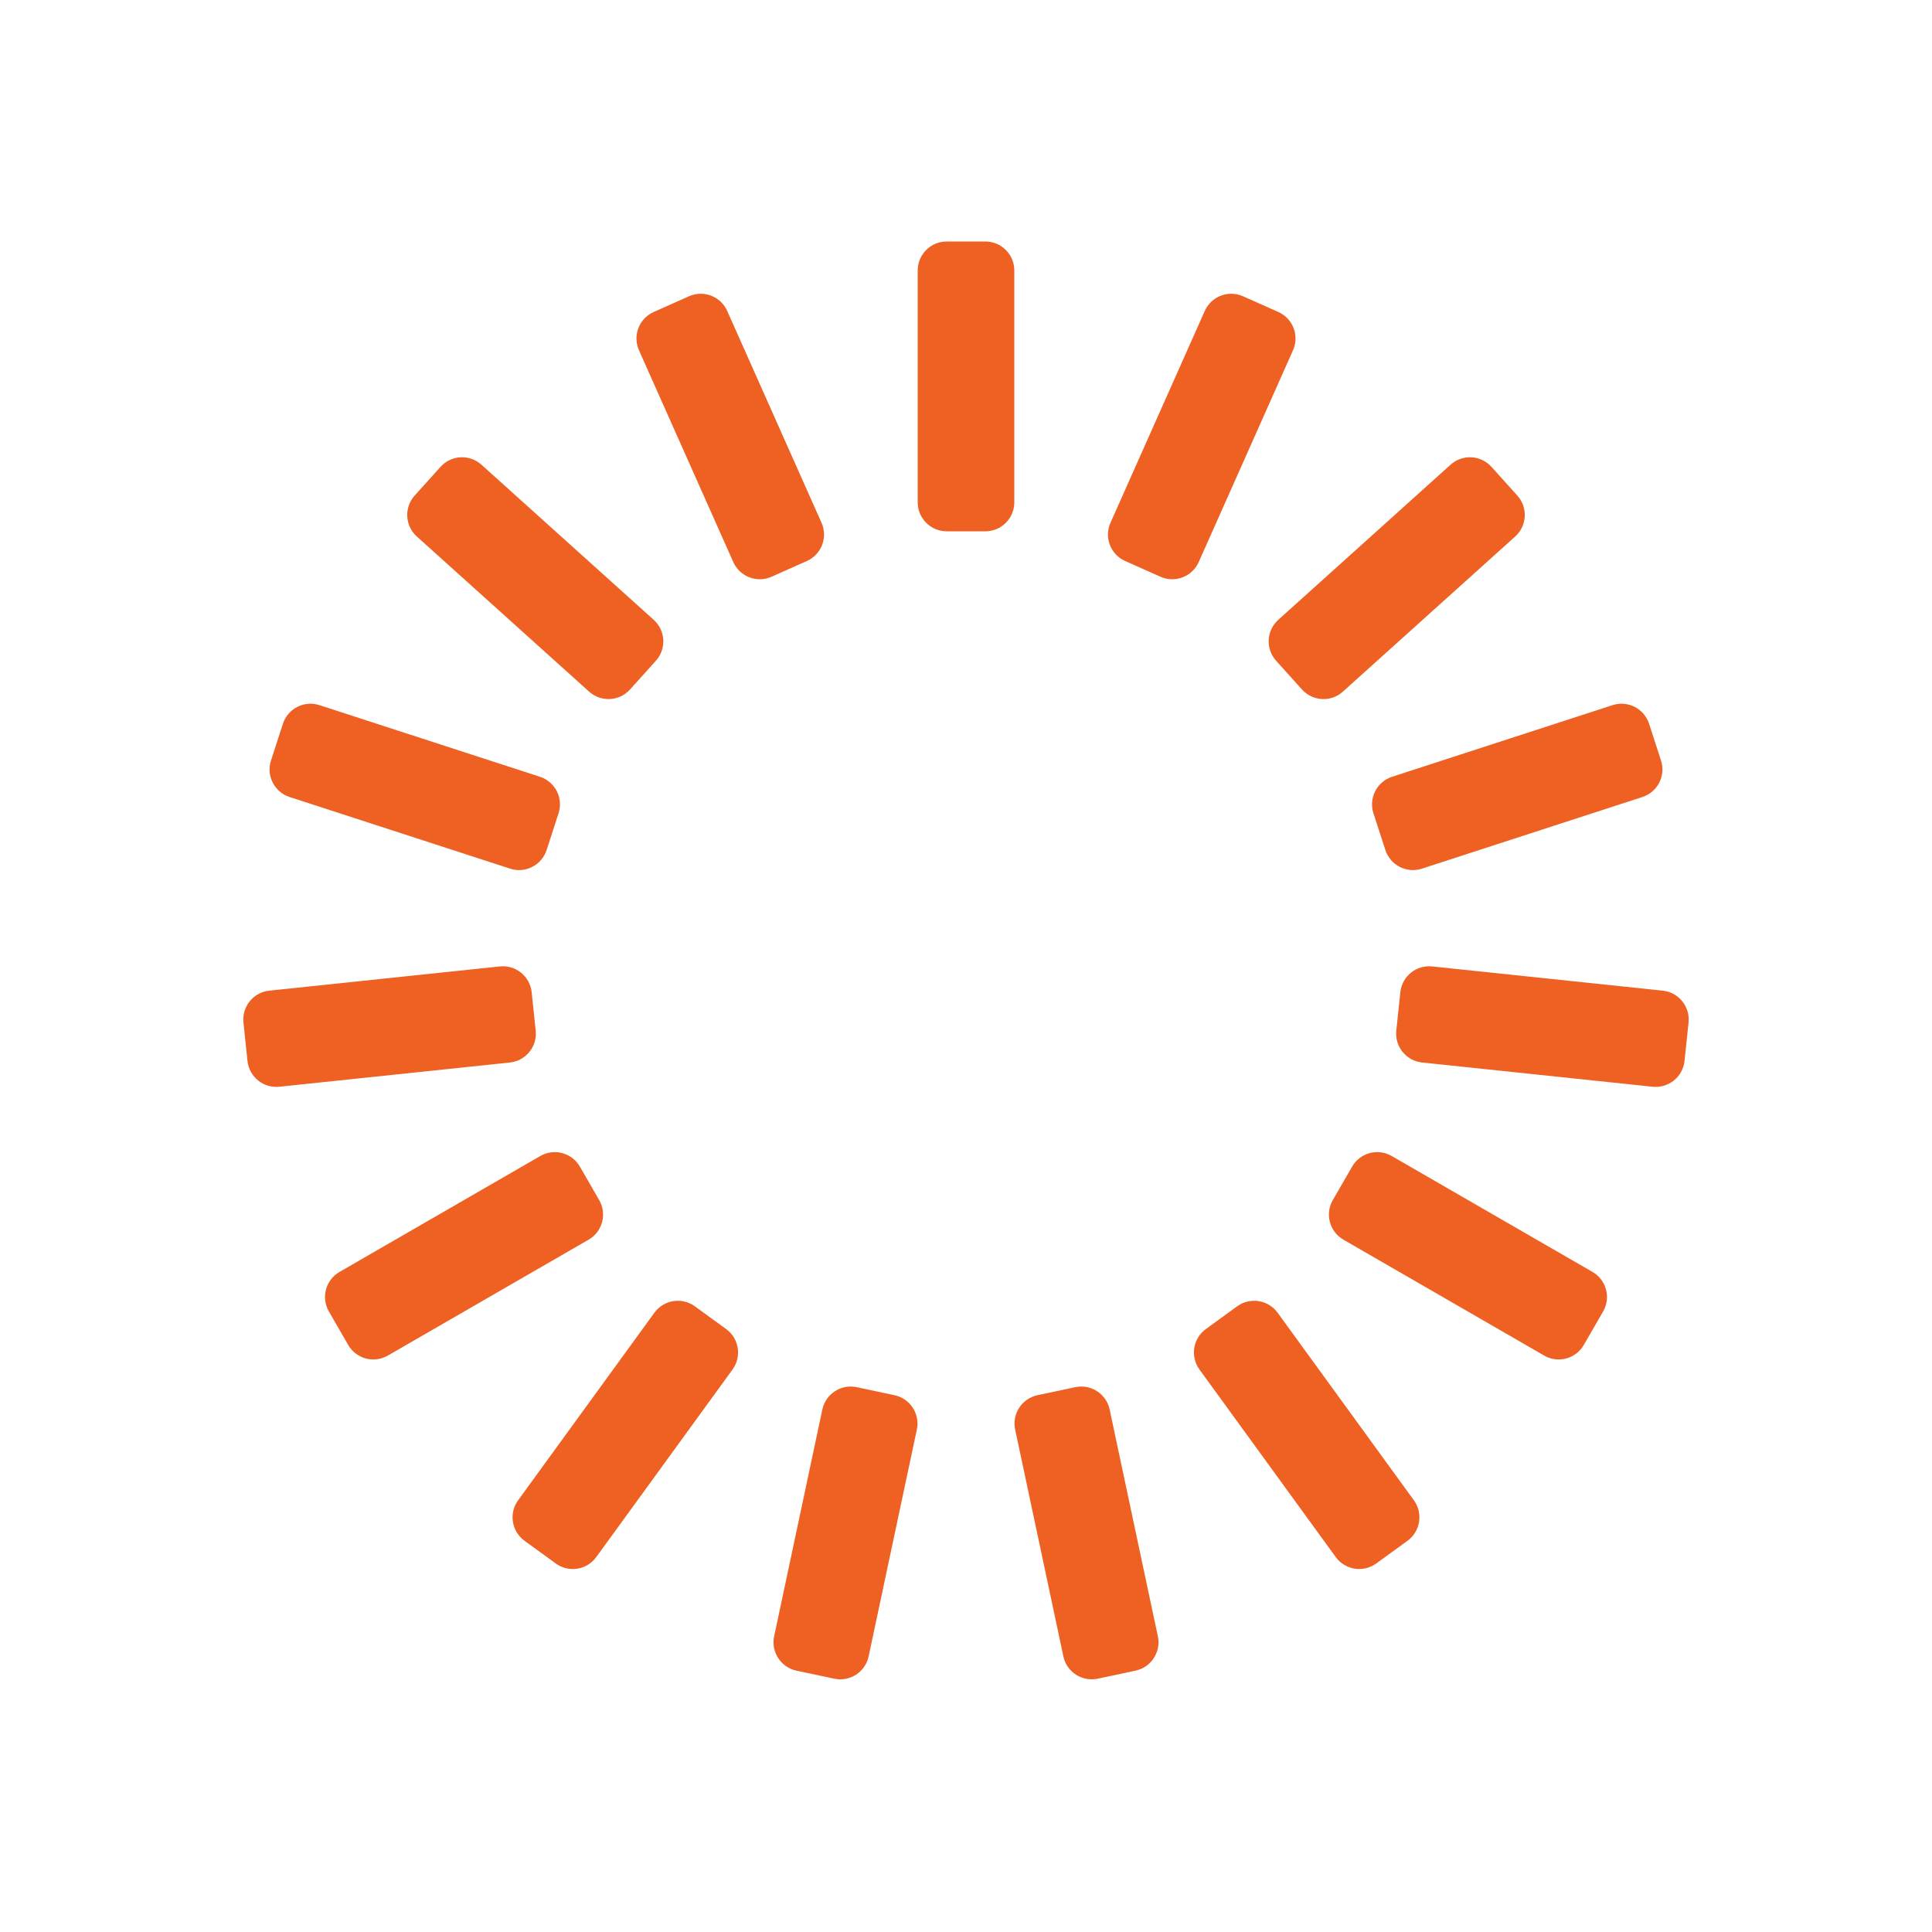
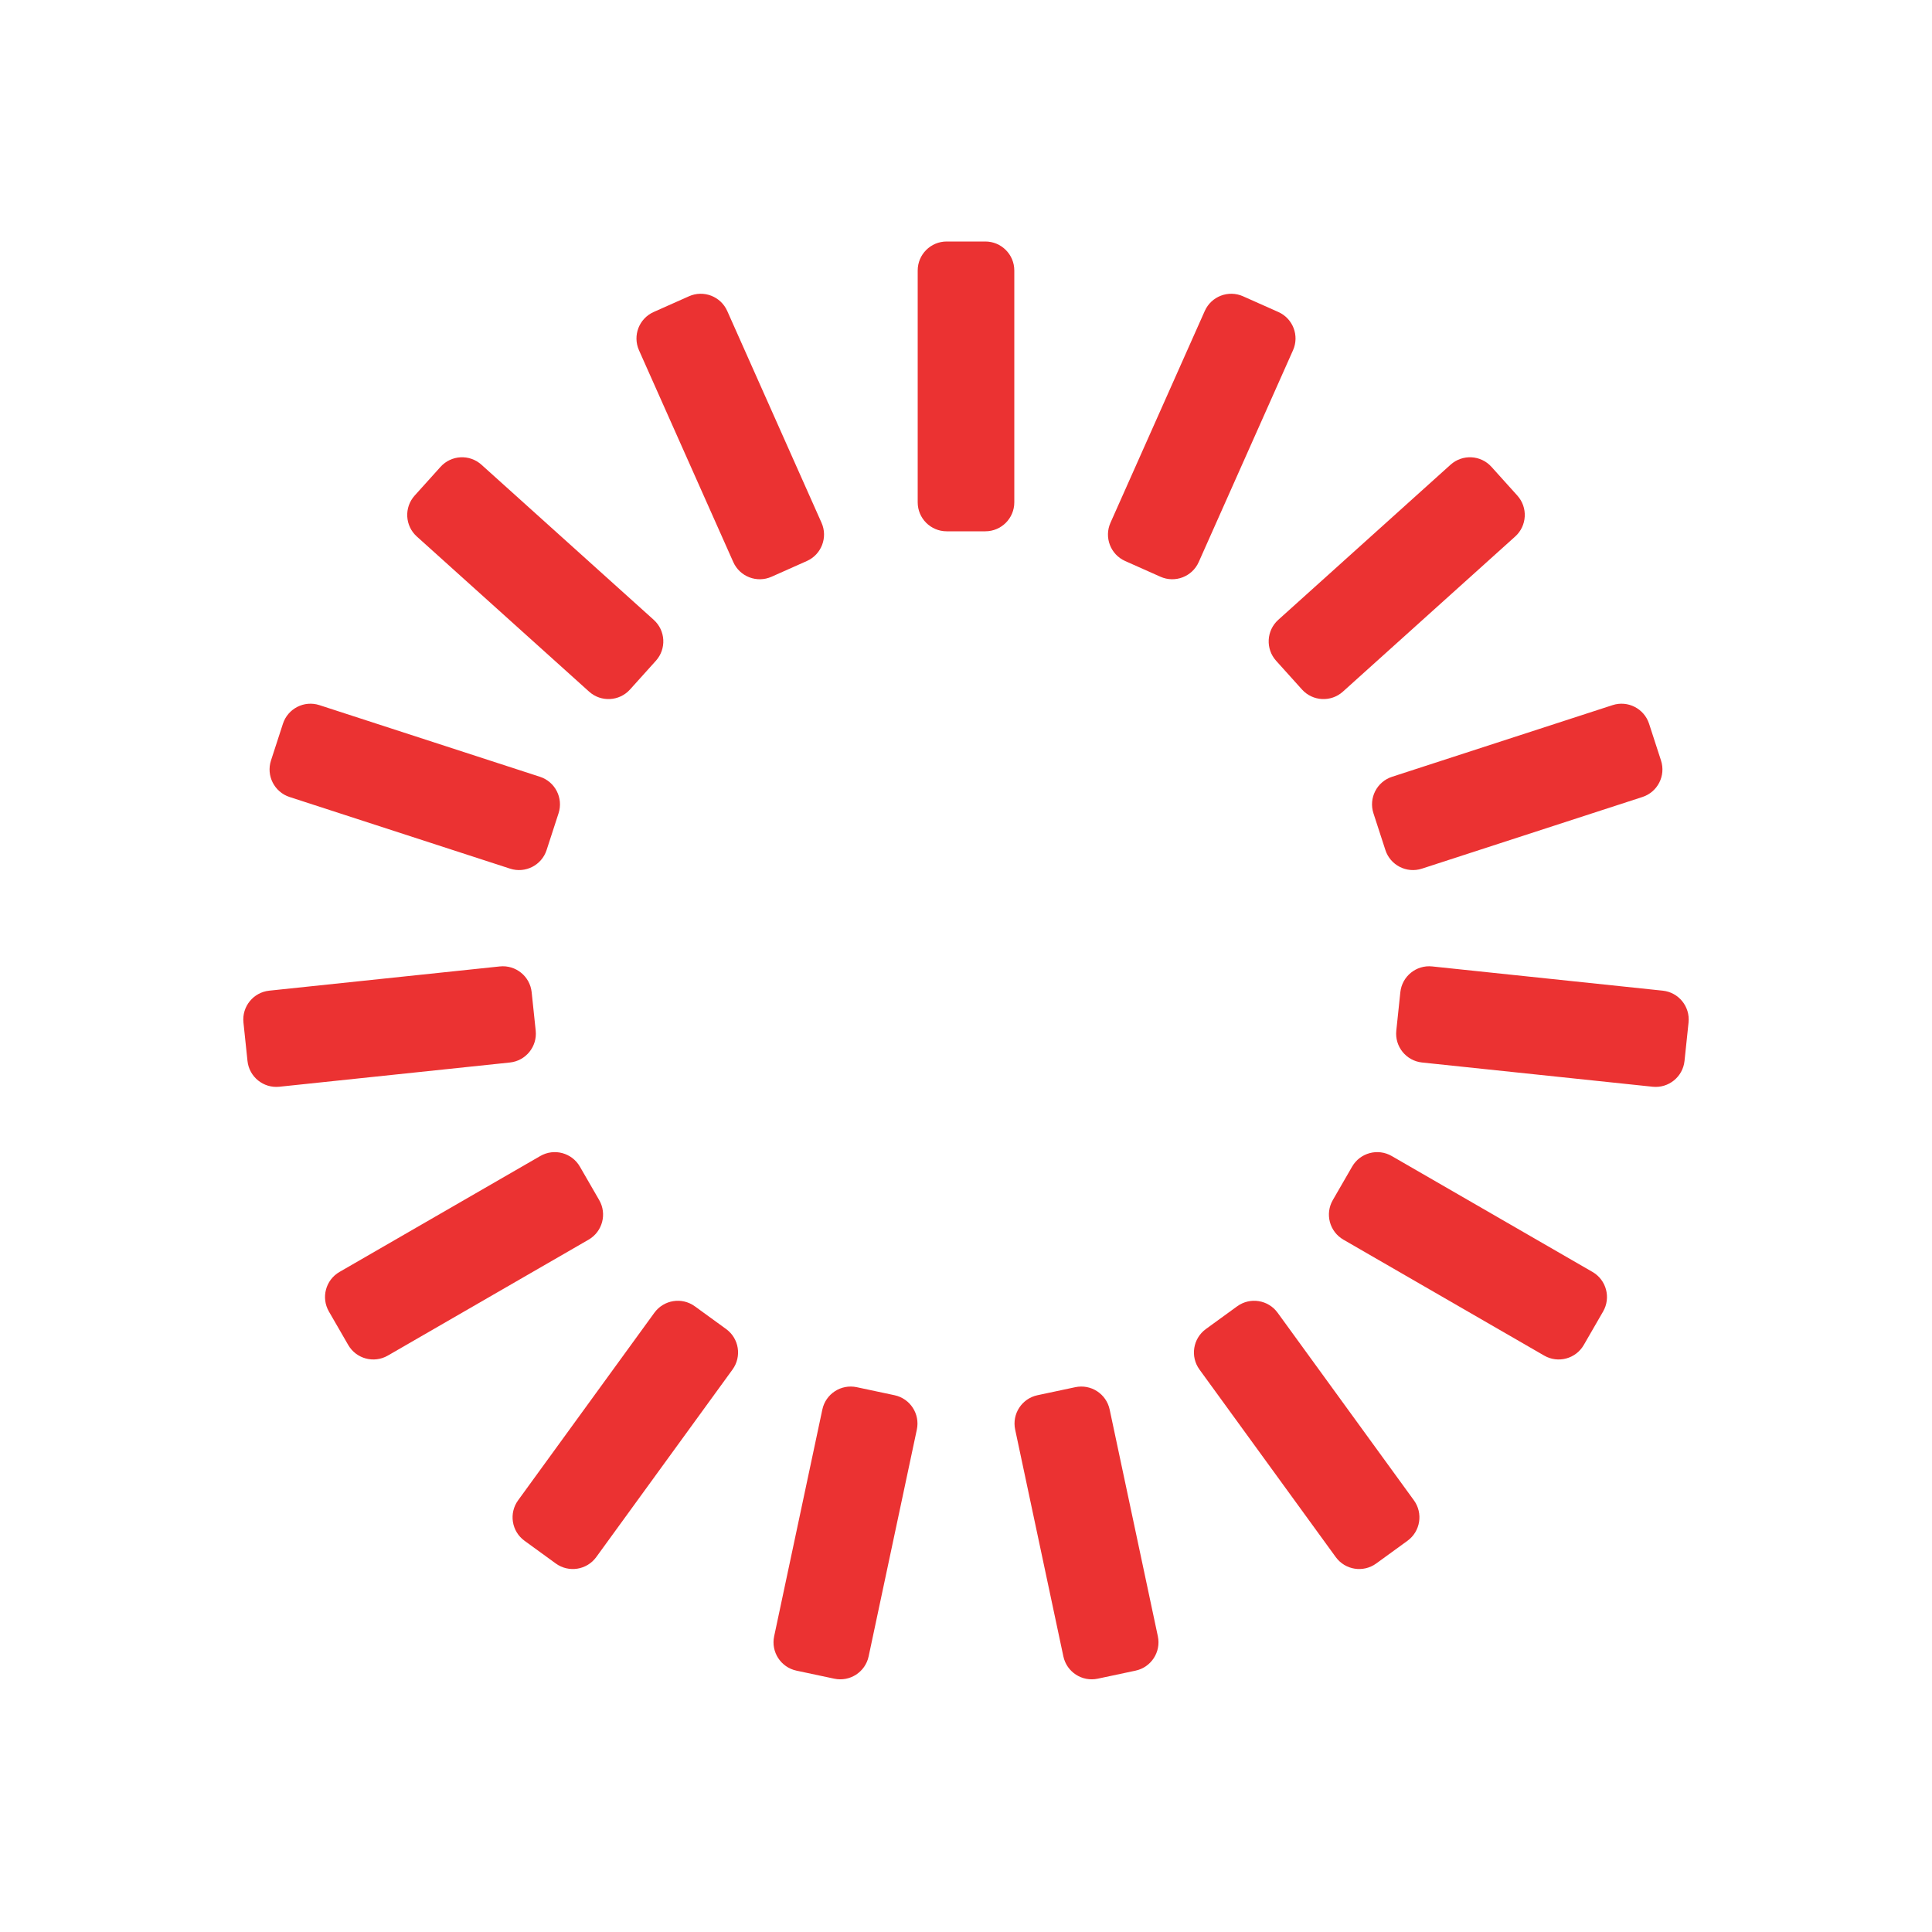
<svg xmlns="http://www.w3.org/2000/svg" style="margin:auto;background:transparent;display:block;" width="200px" height="200px" viewBox="0 0 100 100" preserveAspectRatio="xMidYMid">
  <g transform="rotate(0 50 50)">
-     <rect x="47.5" y="12.5" rx="1.5" ry="1.5" width="5" height="15" fill="#ee6123">
+     <rect x="47.5" y="12.5" rx="1.5" ry="1.5" width="5" height="15" fill="#eb3232">
      <animate attributeName="opacity" values="1;0" keyTimes="0;1" dur="1s" begin="-0.933s" repeatCount="indefinite" />
    </rect>
  </g>
  <g transform="rotate(24 50 50)">
-     <rect x="47.5" y="12.5" rx="1.5" ry="1.5" width="5" height="15" fill="#ee6123">
+     <rect x="47.5" y="12.5" rx="1.5" ry="1.5" width="5" height="15" fill="#eb3232">
      <animate attributeName="opacity" values="1;0" keyTimes="0;1" dur="1s" begin="-0.867s" repeatCount="indefinite" />
    </rect>
  </g>
  <g transform="rotate(48 50 50)">
-     <rect x="47.5" y="12.5" rx="1.5" ry="1.5" width="5" height="15" fill="#ee6123">
+     <rect x="47.5" y="12.5" rx="1.5" ry="1.5" width="5" height="15" fill="#eb3232">
      <animate attributeName="opacity" values="1;0" keyTimes="0;1" dur="1s" begin="-0.8s" repeatCount="indefinite" />
    </rect>
  </g>
  <g transform="rotate(72 50 50)">
-     <rect x="47.5" y="12.5" rx="1.5" ry="1.5" width="5" height="15" fill="#ee6123">
+     <rect x="47.5" y="12.5" rx="1.5" ry="1.5" width="5" height="15" fill="#eb3232">
      <animate attributeName="opacity" values="1;0" keyTimes="0;1" dur="1s" begin="-0.733s" repeatCount="indefinite" />
    </rect>
  </g>
  <g transform="rotate(96 50 50)">
-     <rect x="47.5" y="12.5" rx="1.5" ry="1.5" width="5" height="15" fill="#ee6123">
+     <rect x="47.5" y="12.5" rx="1.5" ry="1.5" width="5" height="15" fill="#eb3232">
      <animate attributeName="opacity" values="1;0" keyTimes="0;1" dur="1s" begin="-0.667s" repeatCount="indefinite" />
    </rect>
  </g>
  <g transform="rotate(120 50 50)">
-     <rect x="47.5" y="12.5" rx="1.5" ry="1.5" width="5" height="15" fill="#ee6123">
+     <rect x="47.5" y="12.5" rx="1.5" ry="1.5" width="5" height="15" fill="#eb3232">
      <animate attributeName="opacity" values="1;0" keyTimes="0;1" dur="1s" begin="-0.6s" repeatCount="indefinite" />
    </rect>
  </g>
  <g transform="rotate(144 50 50)">
-     <rect x="47.5" y="12.5" rx="1.5" ry="1.5" width="5" height="15" fill="#ee6123">
+     <rect x="47.5" y="12.5" rx="1.5" ry="1.5" width="5" height="15" fill="#eb3232">
      <animate attributeName="opacity" values="1;0" keyTimes="0;1" dur="1s" begin="-0.533s" repeatCount="indefinite" />
    </rect>
  </g>
  <g transform="rotate(168 50 50)">
-     <rect x="47.5" y="12.5" rx="1.5" ry="1.5" width="5" height="15" fill="#ee6123">
+     <rect x="47.5" y="12.5" rx="1.5" ry="1.5" width="5" height="15" fill="#eb3232">
      <animate attributeName="opacity" values="1;0" keyTimes="0;1" dur="1s" begin="-0.467s" repeatCount="indefinite" />
    </rect>
  </g>
  <g transform="rotate(192 50 50)">
-     <rect x="47.5" y="12.5" rx="1.5" ry="1.5" width="5" height="15" fill="#ee6123">
+     <rect x="47.5" y="12.5" rx="1.5" ry="1.5" width="5" height="15" fill="#eb3232">
      <animate attributeName="opacity" values="1;0" keyTimes="0;1" dur="1s" begin="-0.4s" repeatCount="indefinite" />
    </rect>
  </g>
  <g transform="rotate(216 50 50)">
-     <rect x="47.5" y="12.5" rx="1.5" ry="1.5" width="5" height="15" fill="#ee6123">
+     <rect x="47.5" y="12.5" rx="1.5" ry="1.5" width="5" height="15" fill="#eb3232">
      <animate attributeName="opacity" values="1;0" keyTimes="0;1" dur="1s" begin="-0.333s" repeatCount="indefinite" />
    </rect>
  </g>
  <g transform="rotate(240 50 50)">
-     <rect x="47.5" y="12.5" rx="1.5" ry="1.5" width="5" height="15" fill="#ee6123">
+     <rect x="47.5" y="12.5" rx="1.5" ry="1.5" width="5" height="15" fill="#eb3232">
      <animate attributeName="opacity" values="1;0" keyTimes="0;1" dur="1s" begin="-0.267s" repeatCount="indefinite" />
    </rect>
  </g>
  <g transform="rotate(264 50 50)">
-     <rect x="47.5" y="12.5" rx="1.5" ry="1.5" width="5" height="15" fill="#ee6123">
+     <rect x="47.5" y="12.5" rx="1.5" ry="1.5" width="5" height="15" fill="#eb3232">
      <animate attributeName="opacity" values="1;0" keyTimes="0;1" dur="1s" begin="-0.2s" repeatCount="indefinite" />
    </rect>
  </g>
  <g transform="rotate(288 50 50)">
-     <rect x="47.5" y="12.5" rx="1.5" ry="1.5" width="5" height="15" fill="#ee6123">
+     <rect x="47.5" y="12.5" rx="1.5" ry="1.5" width="5" height="15" fill="#eb3232">
      <animate attributeName="opacity" values="1;0" keyTimes="0;1" dur="1s" begin="-0.133s" repeatCount="indefinite" />
    </rect>
  </g>
  <g transform="rotate(312 50 50)">
-     <rect x="47.5" y="12.5" rx="1.5" ry="1.5" width="5" height="15" fill="#ee6123">
+     <rect x="47.5" y="12.5" rx="1.5" ry="1.5" width="5" height="15" fill="#eb3232">
      <animate attributeName="opacity" values="1;0" keyTimes="0;1" dur="1s" begin="-0.067s" repeatCount="indefinite" />
    </rect>
  </g>
  <g transform="rotate(336 50 50)">
-     <rect x="47.5" y="12.5" rx="1.5" ry="1.5" width="5" height="15" fill="#ee6123">
+     <rect x="47.5" y="12.5" rx="1.5" ry="1.5" width="5" height="15" fill="#eb3232">
      <animate attributeName="opacity" values="1;0" keyTimes="0;1" dur="1s" begin="0s" repeatCount="indefinite" />
    </rect>
  </g>
</svg>
